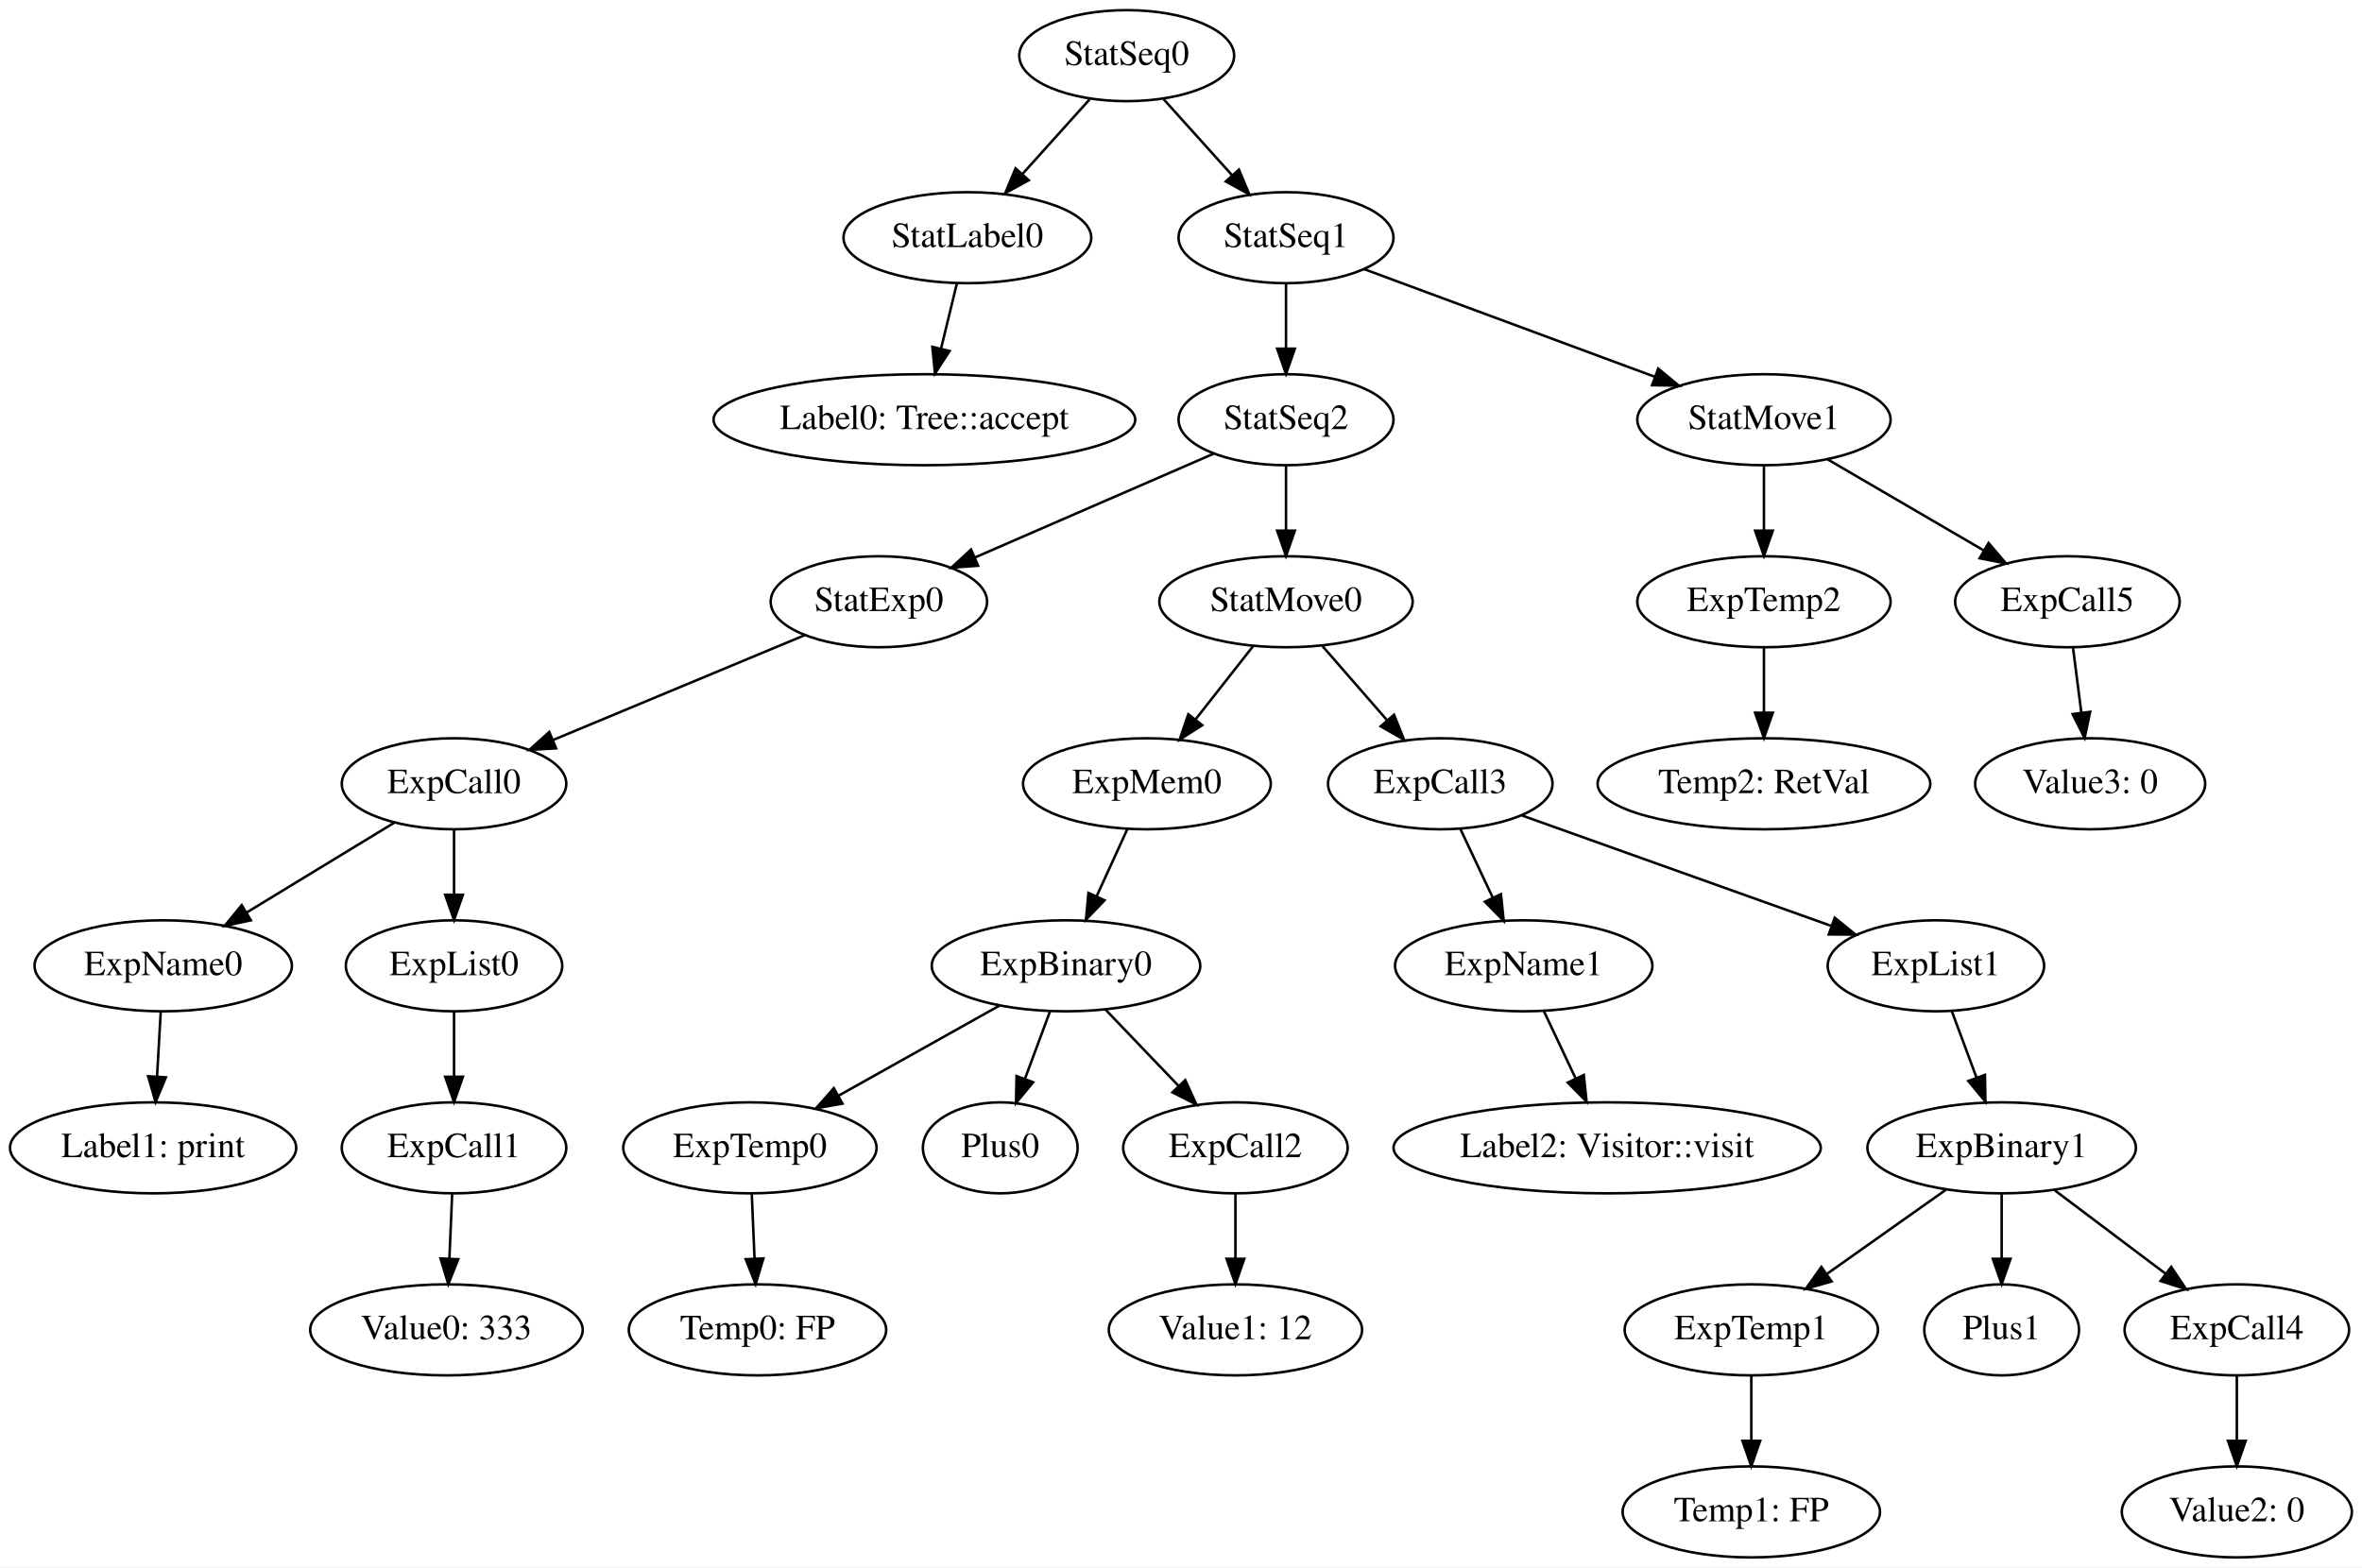
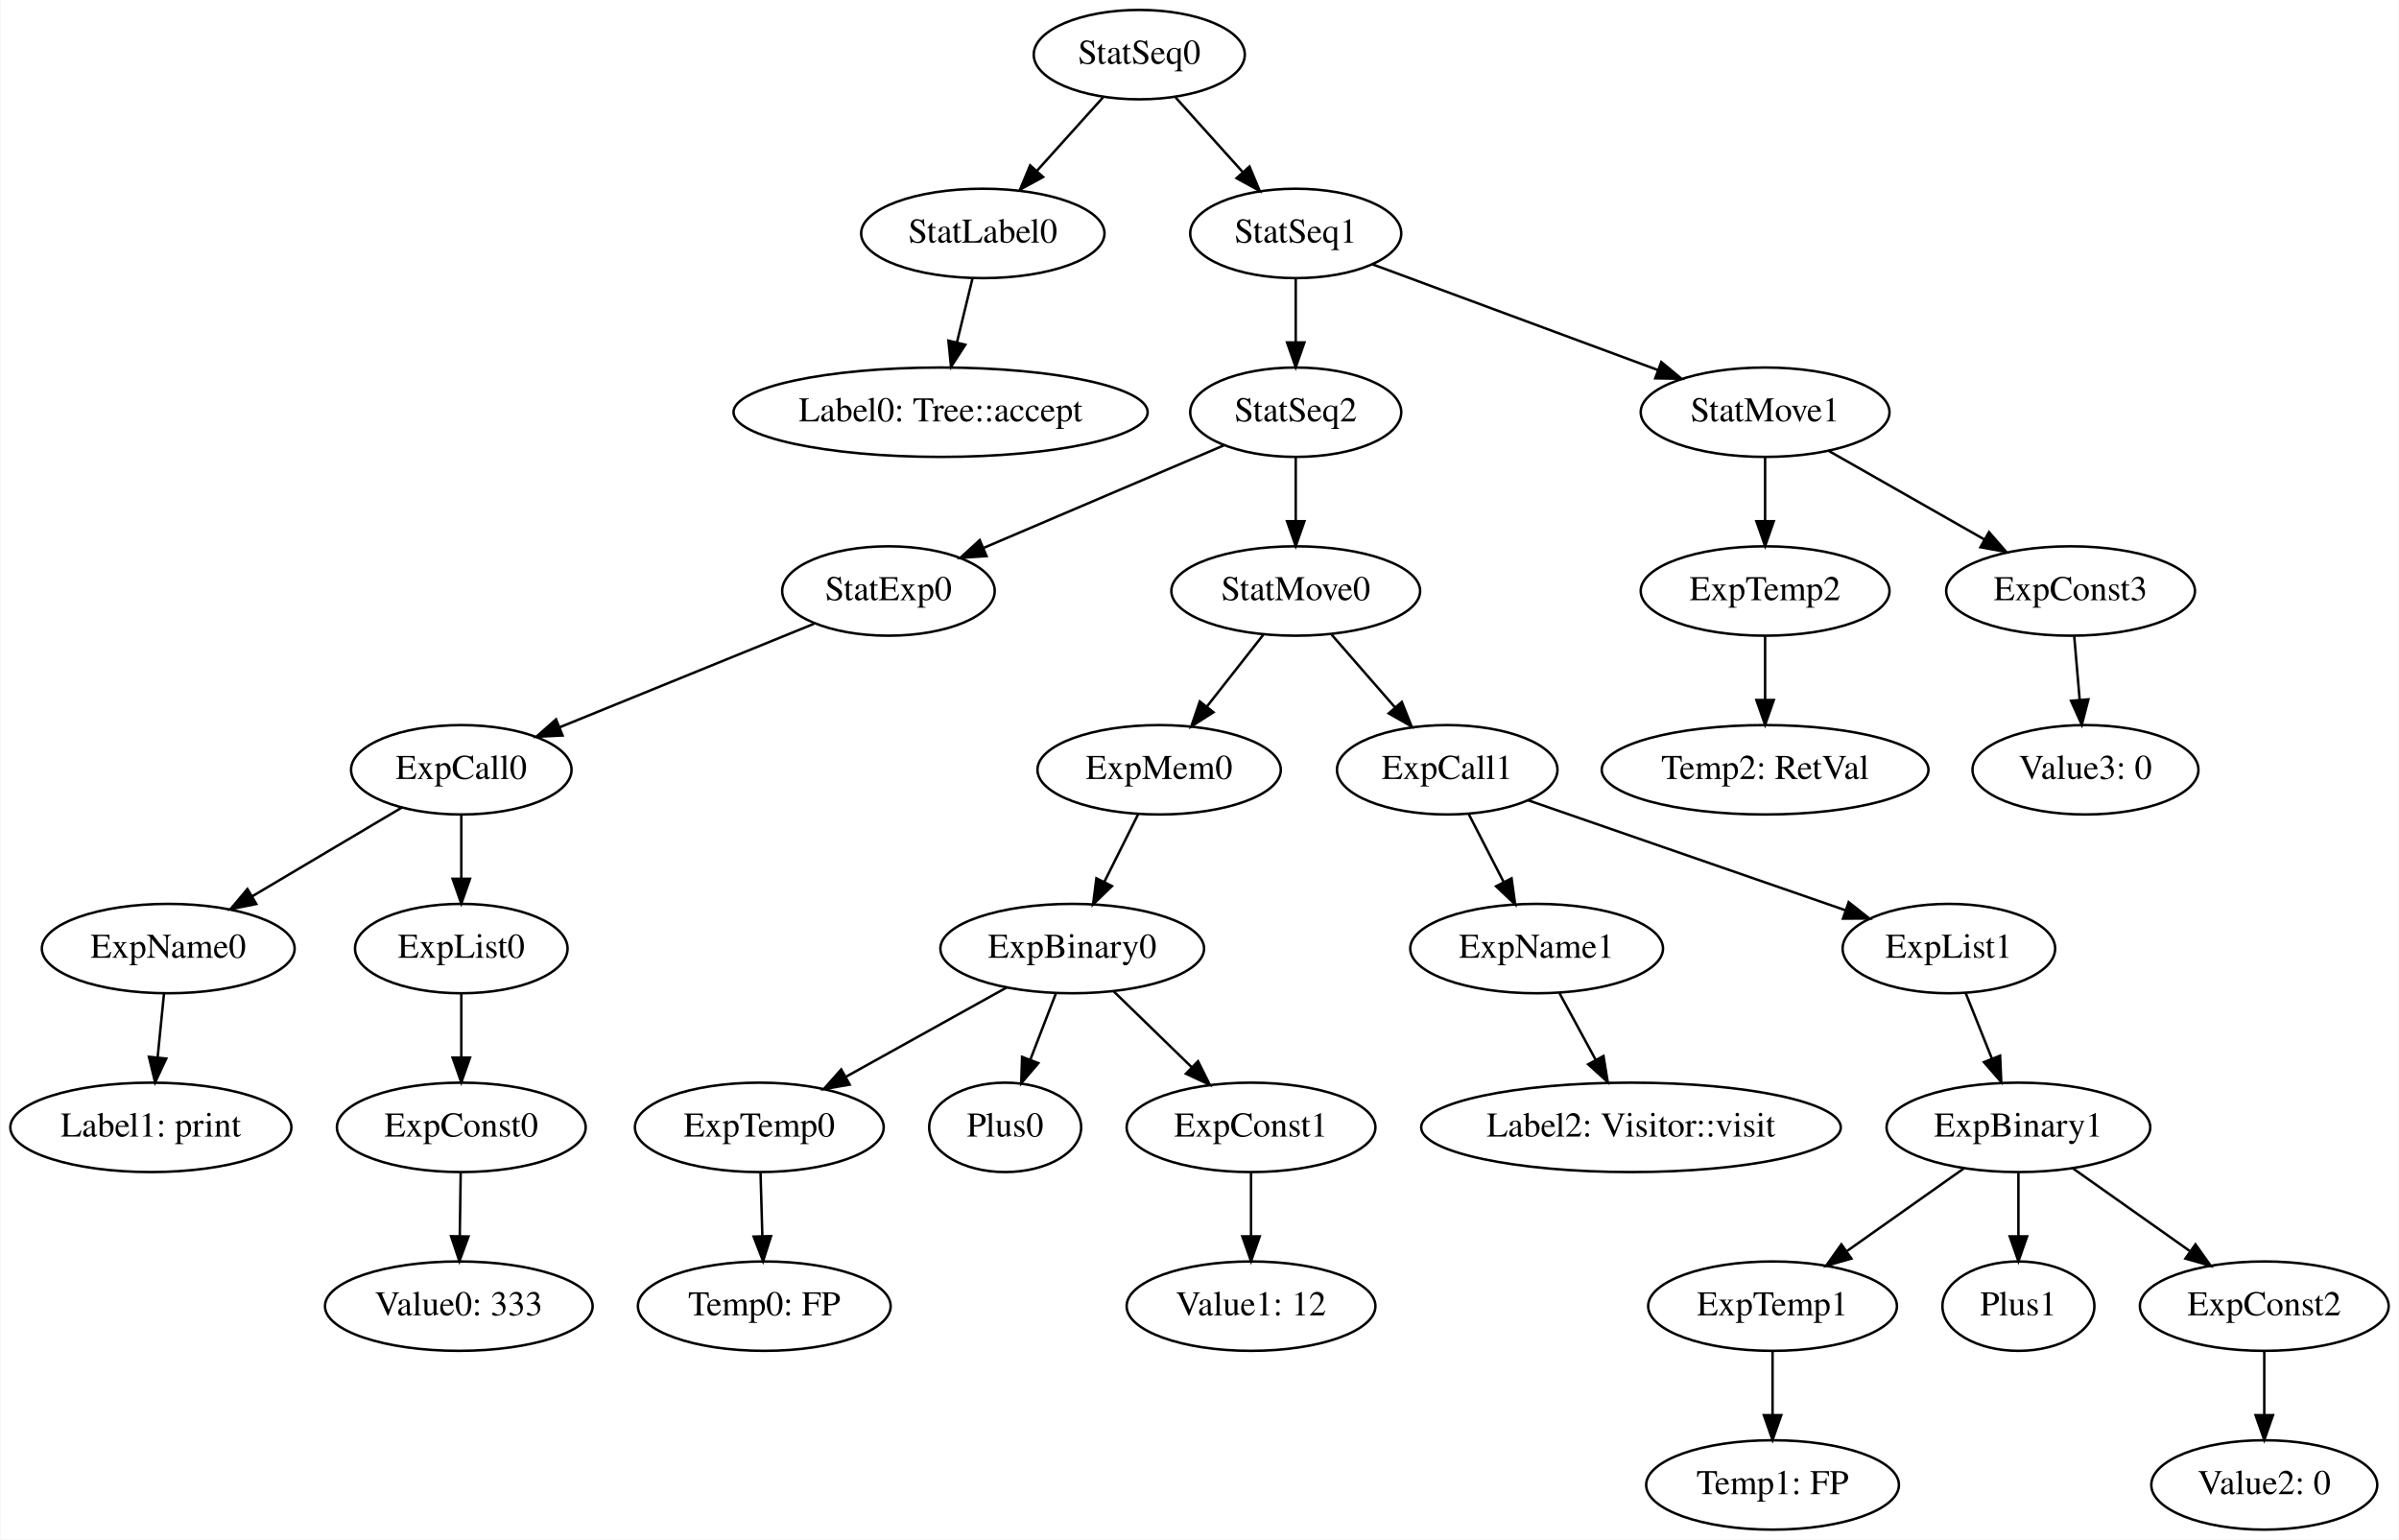
- <svg xmlns="http://www.w3.org/2000/svg" width="934pt" height="620pt" viewBox="0.00 0.00 934.04 620.00">
+ <svg xmlns="http://www.w3.org/2000/svg" width="966pt" height="620pt" viewBox="0.00 0.00 965.59 620.00">
  <g id="graph0" class="graph" transform="scale(1 1) rotate(0) translate(4 616)">
-     <polygon fill="white" stroke="none" points="-4,4 -4,-616 930.041,-616 930.041,4 -4,4" />
+     <polygon fill="white" stroke="none" points="-4,4 -4,-616 961.591,-616 961.591,4 -4,4" />
    <g id="node1" class="node">
-       <ellipse fill="none" stroke="black" cx="292.545" cy="-162" rx="50.091" ry="18" />
-       <text text-anchor="middle" x="292.545" y="-158.3" font-family="Times,serif" font-size="14.00">ExpTemp0</text>
+       <ellipse fill="none" stroke="black" cx="829.545" cy="-378" rx="50.091" ry="18" />
+       <text text-anchor="middle" x="829.545" y="-374.3" font-family="Times,serif" font-size="14.00">ExpConst3</text>
    </g>
    <g id="node2" class="node">
-       <ellipse fill="none" stroke="black" cx="295.545" cy="-90" rx="50.892" ry="18" />
-       <text text-anchor="middle" x="295.545" y="-86.3" font-family="Times,serif" font-size="14.00">Temp0: FP</text>
+       <ellipse fill="none" stroke="black" cx="835.545" cy="-306" rx="45.492" ry="18" />
+       <text text-anchor="middle" x="835.545" y="-302.3" font-family="Times,serif" font-size="14.00">Value3: 0</text>
    </g>
    <g id="edge1" class="edge">
-       <path fill="none" stroke="black" d="M293.287,-143.697C293.617,-135.983 294.014,-126.712 294.383,-118.112" />
-       <polygon fill="black" stroke="black" points="297.88,-118.245 294.812,-108.104 290.887,-117.945 297.88,-118.245" />
+       <path fill="none" stroke="black" d="M831.028,-359.697C831.689,-351.983 832.484,-342.712 833.221,-334.112" />
+       <polygon fill="black" stroke="black" points="836.712,-334.367 834.079,-324.104 829.738,-333.769 836.712,-334.367" />
    </g>
    <g id="node3" class="node">
-       <ellipse fill="none" stroke="black" cx="175.545" cy="-234" rx="42.793" ry="18" />
-       <text text-anchor="middle" x="175.545" y="-230.3" font-family="Times,serif" font-size="14.00">ExpList0</text>
+       <ellipse fill="none" stroke="black" cx="427.545" cy="-234" rx="53.091" ry="18" />
+       <text text-anchor="middle" x="427.545" y="-230.3" font-family="Times,serif" font-size="14.00">ExpBinary0</text>
    </g>
    <g id="node4" class="node">
-       <ellipse fill="none" stroke="black" cx="175.545" cy="-162" rx="44.393" ry="18" />
-       <text text-anchor="middle" x="175.545" y="-158.3" font-family="Times,serif" font-size="14.00">ExpCall1</text>
+       <ellipse fill="none" stroke="black" cx="301.545" cy="-162" rx="50.091" ry="18" />
+       <text text-anchor="middle" x="301.545" y="-158.3" font-family="Times,serif" font-size="14.00">ExpTemp0</text>
    </g>
    <g id="edge2" class="edge">
-       <path fill="none" stroke="black" d="M175.545,-215.697C175.545,-207.983 175.545,-198.712 175.545,-190.112" />
-       <polygon fill="black" stroke="black" points="179.045,-190.104 175.545,-180.104 172.045,-190.104 179.045,-190.104" />
+       <path fill="none" stroke="black" d="M401.131,-218.326C382.358,-207.896 356.951,-193.781 336.499,-182.419" />
+       <polygon fill="black" stroke="black" points="337.934,-179.212 327.492,-177.415 334.534,-185.331 337.934,-179.212" />
    </g>
    <g id="node5" class="node">
-       <ellipse fill="none" stroke="black" cx="172.545" cy="-90" rx="53.891" ry="18" />
-       <text text-anchor="middle" x="172.545" y="-86.3" font-family="Times,serif" font-size="14.00">Value0: 333</text>
+       <ellipse fill="none" stroke="black" cx="400.545" cy="-162" rx="30.595" ry="18" />
+       <text text-anchor="middle" x="400.545" y="-158.3" font-family="Times,serif" font-size="14.00">Plus0</text>
    </g>
    <g id="edge3" class="edge">
-       <path fill="none" stroke="black" d="M174.803,-143.697C174.473,-135.983 174.076,-126.712 173.707,-118.112" />
-       <polygon fill="black" stroke="black" points="177.203,-117.945 173.278,-108.104 170.21,-118.245 177.203,-117.945" />
+       <path fill="none" stroke="black" d="M421.009,-216.055C417.925,-208.059 414.173,-198.331 410.728,-189.4" />
+       <polygon fill="black" stroke="black" points="413.885,-187.859 407.021,-179.789 407.354,-190.379 413.885,-187.859" />
    </g>
    <g id="node6" class="node">
-       <ellipse fill="none" stroke="black" cx="417.545" cy="-234" rx="53.091" ry="18" />
-       <text text-anchor="middle" x="417.545" y="-230.3" font-family="Times,serif" font-size="14.00">ExpBinary0</text>
+       <ellipse fill="none" stroke="black" cx="499.545" cy="-162" rx="50.091" ry="18" />
+       <text text-anchor="middle" x="499.545" y="-158.3" font-family="Times,serif" font-size="14.00">ExpConst1</text>
    </g>
    <g id="edge4" class="edge">
-       <path fill="none" stroke="black" d="M391.341,-218.326C372.841,-207.965 347.847,-193.969 327.628,-182.646" />
-       <polygon fill="black" stroke="black" points="329.15,-179.487 318.715,-177.655 325.73,-185.595 329.15,-179.487" />
+       <path fill="none" stroke="black" d="M444.244,-216.765C453.604,-207.665 465.435,-196.162 475.75,-186.134" />
+       <polygon fill="black" stroke="black" points="478.206,-188.628 482.936,-179.147 473.327,-183.609 478.206,-188.628" />
    </g>
    <g id="node7" class="node">
-       <ellipse fill="none" stroke="black" cx="391.545" cy="-162" rx="30.595" ry="18" />
-       <text text-anchor="middle" x="391.545" y="-158.3" font-family="Times,serif" font-size="14.00">Plus0</text>
+       <ellipse fill="none" stroke="black" cx="303.545" cy="-90" rx="50.892" ry="18" />
+       <text text-anchor="middle" x="303.545" y="-86.3" font-family="Times,serif" font-size="14.00">Temp0: FP</text>
    </g>
    <g id="edge5" class="edge">
-       <path fill="none" stroke="black" d="M411.251,-216.055C408.281,-208.059 404.668,-198.331 401.351,-189.4" />
-       <polygon fill="black" stroke="black" points="404.544,-187.945 397.781,-179.789 397.982,-190.382 404.544,-187.945" />
+       <path fill="none" stroke="black" d="M302.039,-143.697C302.26,-135.983 302.525,-126.712 302.77,-118.112" />
+       <polygon fill="black" stroke="black" points="306.269,-118.2 303.056,-108.104 299.272,-118 306.269,-118.2" />
+     </g>
+     <g id="node24" class="node">
+       <ellipse fill="none" stroke="black" cx="499.545" cy="-90" rx="50.091" ry="18" />
+       <text text-anchor="middle" x="499.545" y="-86.3" font-family="Times,serif" font-size="14.00">Value1: 12</text>
+     </g>
+     <g id="edge19" class="edge">
+       <path fill="none" stroke="black" d="M499.545,-143.697C499.545,-135.983 499.545,-126.712 499.545,-118.112" />
+       <polygon fill="black" stroke="black" points="503.045,-118.104 499.545,-108.104 496.045,-118.104 503.045,-118.104" />
    </g>
    <g id="node8" class="node">
-       <ellipse fill="none" stroke="black" cx="484.545" cy="-162" rx="44.393" ry="18" />
-       <text text-anchor="middle" x="484.545" y="-158.3" font-family="Times,serif" font-size="14.00">ExpCall2</text>
+       <ellipse fill="none" stroke="black" cx="353.545" cy="-378" rx="42.793" ry="18" />
+       <text text-anchor="middle" x="353.545" y="-374.3" font-family="Times,serif" font-size="14.00">StatExp0</text>
+     </g>
+     <g id="node9" class="node">
+       <ellipse fill="none" stroke="black" cx="181.545" cy="-306" rx="44.393" ry="18" />
+       <text text-anchor="middle" x="181.545" y="-302.3" font-family="Times,serif" font-size="14.00">ExpCall0</text>
    </g>
    <g id="edge6" class="edge">
-       <path fill="none" stroke="black" d="M433.085,-216.765C441.71,-207.753 452.591,-196.385 462.123,-186.426" />
-       <polygon fill="black" stroke="black" points="464.704,-188.792 469.09,-179.147 459.647,-183.951 464.704,-188.792" />
+       <path fill="none" stroke="black" d="M323.585,-364.807C295.15,-353.234 252.237,-335.77 221.022,-323.066" />
+       <polygon fill="black" stroke="black" points="222.321,-319.816 211.739,-319.288 219.682,-326.3 222.321,-319.816" />
+     </g>
+     <g id="node10" class="node">
+       <ellipse fill="none" stroke="black" cx="181.545" cy="-234" rx="42.793" ry="18" />
+       <text text-anchor="middle" x="181.545" y="-230.3" font-family="Times,serif" font-size="14.00">ExpList0</text>
+     </g>
+     <g id="edge15" class="edge">
+       <path fill="none" stroke="black" d="M181.545,-287.697C181.545,-279.983 181.545,-270.712 181.545,-262.112" />
+       <polygon fill="black" stroke="black" points="185.045,-262.104 181.545,-252.104 178.045,-262.104 185.045,-262.104" />
+     </g>
+     <g id="node20" class="node">
+       <ellipse fill="none" stroke="black" cx="63.545" cy="-234" rx="50.892" ry="18" />
+       <text text-anchor="middle" x="63.545" y="-230.3" font-family="Times,serif" font-size="14.00">ExpName0</text>
+     </g>
+     <g id="edge14" class="edge">
+       <path fill="none" stroke="black" d="M157.666,-290.834C140.341,-280.557 116.664,-266.511 97.392,-255.079" />
+       <polygon fill="black" stroke="black" points="98.997,-251.961 88.61,-249.869 95.425,-257.982 98.997,-251.961" />
+     </g>
+     <g id="node11" class="node">
+       <ellipse fill="none" stroke="black" cx="181.545" cy="-162" rx="50.091" ry="18" />
+       <text text-anchor="middle" x="181.545" y="-158.3" font-family="Times,serif" font-size="14.00">ExpConst0</text>
+     </g>
+     <g id="edge7" class="edge">
+       <path fill="none" stroke="black" d="M181.545,-215.697C181.545,-207.983 181.545,-198.712 181.545,-190.112" />
+       <polygon fill="black" stroke="black" points="185.045,-190.104 181.545,-180.104 178.045,-190.104 185.045,-190.104" />
+     </g>
+     <g id="node15" class="node">
+       <ellipse fill="none" stroke="black" cx="180.545" cy="-90" rx="53.891" ry="18" />
+       <text text-anchor="middle" x="180.545" y="-86.3" font-family="Times,serif" font-size="14.00">Value0: 333</text>
+     </g>
+     <g id="edge10" class="edge">
+       <path fill="none" stroke="black" d="M181.298,-143.697C181.188,-135.983 181.055,-126.712 180.932,-118.112" />
+       <polygon fill="black" stroke="black" points="184.432,-118.053 180.789,-108.104 177.433,-118.153 184.432,-118.053" />
+     </g>
+     <g id="node12" class="node">
+       <ellipse fill="none" stroke="black" cx="578.545" cy="-306" rx="44.393" ry="18" />
+       <text text-anchor="middle" x="578.545" y="-302.3" font-family="Times,serif" font-size="14.00">ExpCall1</text>
+     </g>
+     <g id="node13" class="node">
+       <ellipse fill="none" stroke="black" cx="614.545" cy="-234" rx="50.892" ry="18" />
+       <text text-anchor="middle" x="614.545" y="-230.3" font-family="Times,serif" font-size="14.00">ExpName1</text>
+     </g>
+     <g id="edge8" class="edge">
+       <path fill="none" stroke="black" d="M587.26,-288.055C591.46,-279.887 596.59,-269.912 601.264,-260.824" />
+       <polygon fill="black" stroke="black" points="604.45,-262.283 605.911,-251.789 598.225,-259.081 604.45,-262.283" />
+     </g>
+     <g id="node14" class="node">
+       <ellipse fill="none" stroke="black" cx="780.545" cy="-234" rx="42.793" ry="18" />
+       <text text-anchor="middle" x="780.545" y="-230.3" font-family="Times,serif" font-size="14.00">ExpList1</text>
+     </g>
+     <g id="edge9" class="edge">
+       <path fill="none" stroke="black" d="M611,-293.753C645.705,-281.727 700.856,-262.615 738.778,-249.474" />
+       <polygon fill="black" stroke="black" points="740.202,-252.685 748.504,-246.103 737.91,-246.071 740.202,-252.685" />
+     </g>
+     <g id="node25" class="node">
+       <ellipse fill="none" stroke="black" cx="652.545" cy="-162" rx="84.485" ry="18" />
+       <text text-anchor="middle" x="652.545" y="-158.3" font-family="Times,serif" font-size="14.00">Label2: Visitor::visit</text>
+     </g>
+     <g id="edge20" class="edge">
+       <path fill="none" stroke="black" d="M623.744,-216.055C628.113,-208.007 633.434,-198.205 638.308,-189.226" />
+       <polygon fill="black" stroke="black" points="641.472,-190.734 643.167,-180.275 635.32,-187.394 641.472,-190.734" />
+     </g>
+     <g id="node27" class="node">
+       <ellipse fill="none" stroke="black" cx="808.545" cy="-162" rx="53.091" ry="18" />
+       <text text-anchor="middle" x="808.545" y="-158.3" font-family="Times,serif" font-size="14.00">ExpBinary1</text>
+     </g>
+     <g id="edge23" class="edge">
+       <path fill="none" stroke="black" d="M787.323,-216.055C790.475,-208.176 794.298,-198.617 797.827,-189.794" />
+       <polygon fill="black" stroke="black" points="801.171,-190.86 801.635,-180.275 794.671,-188.26 801.171,-190.86" />
+     </g>
+     <g id="node16" class="node">
+       <ellipse fill="none" stroke="black" cx="391.545" cy="-522" rx="48.993" ry="18" />
+       <text text-anchor="middle" x="391.545" y="-518.3" font-family="Times,serif" font-size="14.00">StatLabel0</text>
+     </g>
+     <g id="node17" class="node">
+       <ellipse fill="none" stroke="black" cx="374.545" cy="-450" rx="83.386" ry="18" />
+       <text text-anchor="middle" x="374.545" y="-446.3" font-family="Times,serif" font-size="14.00">Label0: Tree::accept</text>
+     </g>
+     <g id="edge11" class="edge">
+       <path fill="none" stroke="black" d="M387.43,-504.055C385.537,-496.261 383.245,-486.822 381.121,-478.079" />
+       <polygon fill="black" stroke="black" points="384.502,-477.167 378.74,-468.275 377.699,-478.819 384.502,-477.167" />
+     </g>
+     <g id="node18" class="node">
+       <ellipse fill="none" stroke="black" cx="517.545" cy="-450" rx="42.494" ry="18" />
+       <text text-anchor="middle" x="517.545" y="-446.3" font-family="Times,serif" font-size="14.00">StatSeq2</text>
+     </g>
+     <g id="edge12" class="edge">
+       <path fill="none" stroke="black" d="M488.603,-436.647C461.752,-425.186 421.601,-408.048 392.053,-395.436" />
+       <polygon fill="black" stroke="black" points="393.045,-392.054 382.473,-391.347 390.297,-398.492 393.045,-392.054" />
    </g>
    <g id="node19" class="node">
-       <ellipse fill="none" stroke="black" cx="484.545" cy="-90" rx="50.091" ry="18" />
-       <text text-anchor="middle" x="484.545" y="-86.3" font-family="Times,serif" font-size="14.00">Value1: 12</text>
-     </g>
-     <g id="edge15" class="edge">
-       <path fill="none" stroke="black" d="M484.545,-143.697C484.545,-135.983 484.545,-126.712 484.545,-118.112" />
-       <polygon fill="black" stroke="black" points="488.045,-118.104 484.545,-108.104 481.045,-118.104 488.045,-118.104" />
-     </g>
-     <g id="node9" class="node">
-       <ellipse fill="none" stroke="black" cx="378.545" cy="-522" rx="48.993" ry="18" />
-       <text text-anchor="middle" x="378.545" y="-518.3" font-family="Times,serif" font-size="14.00">StatLabel0</text>
-     </g>
-     <g id="node10" class="node">
-       <ellipse fill="none" stroke="black" cx="361.545" cy="-450" rx="83.386" ry="18" />
-       <text text-anchor="middle" x="361.545" y="-446.3" font-family="Times,serif" font-size="14.00">Label0: Tree::accept</text>
-     </g>
-     <g id="edge7" class="edge">
-       <path fill="none" stroke="black" d="M374.43,-504.055C372.537,-496.261 370.245,-486.822 368.121,-478.079" />
-       <polygon fill="black" stroke="black" points="371.502,-477.167 365.74,-468.275 364.699,-478.819 371.502,-477.167" />
-     </g>
-     <g id="node11" class="node">
-       <ellipse fill="none" stroke="black" cx="504.545" cy="-450" rx="42.494" ry="18" />
-       <text text-anchor="middle" x="504.545" y="-446.3" font-family="Times,serif" font-size="14.00">StatSeq2</text>
-     </g>
-     <g id="node12" class="node">
-       <ellipse fill="none" stroke="black" cx="343.545" cy="-378" rx="42.793" ry="18" />
-       <text text-anchor="middle" x="343.545" y="-374.3" font-family="Times,serif" font-size="14.00">StatExp0</text>
-     </g>
-     <g id="edge8" class="edge">
-       <path fill="none" stroke="black" d="M476.132,-436.647C449.854,-425.221 410.599,-408.154 381.617,-395.553" />
-       <polygon fill="black" stroke="black" points="382.782,-392.243 372.215,-391.465 379.991,-398.662 382.782,-392.243" />
-     </g>
-     <g id="node13" class="node">
-       <ellipse fill="none" stroke="black" cx="504.545" cy="-378" rx="50.091" ry="18" />
-       <text text-anchor="middle" x="504.545" y="-374.3" font-family="Times,serif" font-size="14.00">StatMove0</text>
-     </g>
-     <g id="edge9" class="edge">
-       <path fill="none" stroke="black" d="M504.545,-431.697C504.545,-423.983 504.545,-414.712 504.545,-406.112" />
-       <polygon fill="black" stroke="black" points="508.045,-406.104 504.545,-396.104 501.045,-406.104 508.045,-406.104" />
-     </g>
-     <g id="node14" class="node">
-       <ellipse fill="none" stroke="black" cx="175.545" cy="-306" rx="44.393" ry="18" />
-       <text text-anchor="middle" x="175.545" y="-302.3" font-family="Times,serif" font-size="14.00">ExpCall0</text>
-     </g>
-     <g id="edge32" class="edge">
-       <path fill="none" stroke="black" d="M314.282,-364.807C286.712,-353.32 245.209,-336.027 214.779,-323.348" />
-       <polygon fill="black" stroke="black" points="215.897,-320.022 205.32,-319.406 213.205,-326.483 215.897,-320.022" />
-     </g>
-     <g id="node20" class="node">
-       <ellipse fill="none" stroke="black" cx="449.545" cy="-306" rx="48.993" ry="18" />
-       <text text-anchor="middle" x="449.545" y="-302.3" font-family="Times,serif" font-size="14.00">ExpMem0</text>
-     </g>
-     <g id="edge16" class="edge">
-       <path fill="none" stroke="black" d="M491.511,-360.411C484.73,-351.781 476.308,-341.062 468.793,-331.497" />
-       <polygon fill="black" stroke="black" points="471.416,-329.171 462.486,-323.47 465.912,-333.496 471.416,-329.171" />
+       <ellipse fill="none" stroke="black" cx="517.545" cy="-378" rx="50.091" ry="18" />
+       <text text-anchor="middle" x="517.545" y="-374.3" font-family="Times,serif" font-size="14.00">StatMove0</text>
+     </g>
+     <g id="edge13" class="edge">
+       <path fill="none" stroke="black" d="M517.545,-431.697C517.545,-423.983 517.545,-414.712 517.545,-406.112" />
+       <polygon fill="black" stroke="black" points="521.045,-406.104 517.545,-396.104 514.045,-406.104 521.045,-406.104" />
+     </g>
+     <g id="edge29" class="edge">
+       <path fill="none" stroke="black" d="M532.001,-360.411C539.598,-351.693 549.051,-340.845 557.45,-331.208" />
+       <polygon fill="black" stroke="black" points="560.261,-333.309 564.193,-323.47 554.984,-328.71 560.261,-333.309" />
+     </g>
+     <g id="node28" class="node">
+       <ellipse fill="none" stroke="black" cx="462.545" cy="-306" rx="48.993" ry="18" />
+       <text text-anchor="middle" x="462.545" y="-302.3" font-family="Times,serif" font-size="14.00">ExpMem0</text>
+     </g>
+     <g id="edge28" class="edge">
+       <path fill="none" stroke="black" d="M504.511,-360.411C497.73,-351.781 489.308,-341.062 481.793,-331.497" />
+       <polygon fill="black" stroke="black" points="484.416,-329.171 475.486,-323.47 478.912,-333.496 484.416,-329.171" />
    </g>
    <g id="node21" class="node">
-       <ellipse fill="none" stroke="black" cx="565.545" cy="-306" rx="44.393" ry="18" />
-       <text text-anchor="middle" x="565.545" y="-302.3" font-family="Times,serif" font-size="14.00">ExpCall3</text>
-     </g>
-     <g id="edge17" class="edge">
-       <path fill="none" stroke="black" d="M519.001,-360.411C526.598,-351.693 536.051,-340.845 544.45,-331.208" />
-       <polygon fill="black" stroke="black" points="547.261,-333.309 551.193,-323.47 541.984,-328.71 547.261,-333.309" />
-     </g>
-     <g id="edge11" class="edge">
-       <path fill="none" stroke="black" d="M175.545,-287.697C175.545,-279.983 175.545,-270.712 175.545,-262.112" />
-       <polygon fill="black" stroke="black" points="179.045,-262.104 175.545,-252.104 172.045,-262.104 179.045,-262.104" />
-     </g>
-     <g id="node15" class="node">
-       <ellipse fill="none" stroke="black" cx="60.545" cy="-234" rx="50.892" ry="18" />
-       <text text-anchor="middle" x="60.545" y="-230.3" font-family="Times,serif" font-size="14.00">ExpName0</text>
-     </g>
-     <g id="edge10" class="edge">
-       <path fill="none" stroke="black" d="M151.996,-290.666C135.167,-280.422 112.294,-266.499 93.633,-255.141" />
-       <polygon fill="black" stroke="black" points="95.217,-252.008 84.856,-249.798 91.578,-257.987 95.217,-252.008" />
-     </g>
-     <g id="node18" class="node">
      <ellipse fill="none" stroke="black" cx="56.545" cy="-162" rx="56.59" ry="18" />
      <text text-anchor="middle" x="56.545" y="-158.3" font-family="Times,serif" font-size="14.00">Label1: print</text>
    </g>
-     <g id="edge14" class="edge">
-       <path fill="none" stroke="black" d="M59.556,-215.697C59.115,-207.983 58.586,-198.712 58.094,-190.112" />
-       <polygon fill="black" stroke="black" points="61.587,-189.888 57.522,-180.104 54.599,-190.288 61.587,-189.888" />
-     </g>
-     <g id="node16" class="node">
-       <ellipse fill="none" stroke="black" cx="504.545" cy="-522" rx="42.494" ry="18" />
-       <text text-anchor="middle" x="504.545" y="-518.3" font-family="Times,serif" font-size="14.00">StatSeq1</text>
-     </g>
-     <g id="edge12" class="edge">
-       <path fill="none" stroke="black" d="M504.545,-503.697C504.545,-495.983 504.545,-486.712 504.545,-478.112" />
-       <polygon fill="black" stroke="black" points="508.045,-478.104 504.545,-468.104 501.045,-478.104 508.045,-478.104" />
-     </g>
-     <g id="node17" class="node">
-       <ellipse fill="none" stroke="black" cx="693.545" cy="-450" rx="50.091" ry="18" />
-       <text text-anchor="middle" x="693.545" y="-446.3" font-family="Times,serif" font-size="14.00">StatMove1</text>
-     </g>
-     <g id="edge13" class="edge">
-       <path fill="none" stroke="black" d="M535.332,-509.597C566.597,-498.018 615.278,-479.988 650.385,-466.985" />
-       <polygon fill="black" stroke="black" points="651.739,-470.216 659.901,-463.461 649.308,-463.652 651.739,-470.216" />
+     <g id="edge16" class="edge">
+       <path fill="none" stroke="black" d="M61.815,-215.697C61.043,-207.983 60.116,-198.712 59.256,-190.112" />
+       <polygon fill="black" stroke="black" points="62.733,-189.706 58.255,-180.104 55.768,-190.403 62.733,-189.706" />
+     </g>
+     <g id="node22" class="node">
+       <ellipse fill="none" stroke="black" cx="517.545" cy="-522" rx="42.494" ry="18" />
+       <text text-anchor="middle" x="517.545" y="-518.3" font-family="Times,serif" font-size="14.00">StatSeq1</text>
+     </g>
+     <g id="edge17" class="edge">
+       <path fill="none" stroke="black" d="M517.545,-503.697C517.545,-495.983 517.545,-486.712 517.545,-478.112" />
+       <polygon fill="black" stroke="black" points="521.045,-478.104 517.545,-468.104 514.045,-478.104 521.045,-478.104" />
+     </g>
+     <g id="node23" class="node">
+       <ellipse fill="none" stroke="black" cx="706.545" cy="-450" rx="50.091" ry="18" />
+       <text text-anchor="middle" x="706.545" y="-446.3" font-family="Times,serif" font-size="14.00">StatMove1</text>
+     </g>
+     <g id="edge18" class="edge">
+       <path fill="none" stroke="black" d="M548.332,-509.597C579.597,-498.018 628.278,-479.988 663.385,-466.985" />
+       <polygon fill="black" stroke="black" points="664.739,-470.216 672.901,-463.461 662.308,-463.652 664.739,-470.216" />
+     </g>
+     <g id="edge22" class="edge">
+       <path fill="none" stroke="black" d="M732.031,-434.496C750.215,-424.147 774.885,-410.107 794.861,-398.739" />
+       <polygon fill="black" stroke="black" points="796.709,-401.714 803.669,-393.726 793.246,-395.631 796.709,-401.714" />
+     </g>
+     <g id="node26" class="node">
+       <ellipse fill="none" stroke="black" cx="706.545" cy="-378" rx="50.091" ry="18" />
+       <text text-anchor="middle" x="706.545" y="-374.3" font-family="Times,serif" font-size="14.00">ExpTemp2</text>
+     </g>
+     <g id="edge21" class="edge">
+       <path fill="none" stroke="black" d="M706.545,-431.697C706.545,-423.983 706.545,-414.712 706.545,-406.112" />
+       <polygon fill="black" stroke="black" points="710.045,-406.104 706.545,-396.104 703.045,-406.104 710.045,-406.104" />
+     </g>
+     <g id="node35" class="node">
+       <ellipse fill="none" stroke="black" cx="706.545" cy="-306" rx="65.789" ry="18" />
+       <text text-anchor="middle" x="706.545" y="-302.3" font-family="Times,serif" font-size="14.00">Temp2: RetVal</text>
+     </g>
+     <g id="edge34" class="edge">
+       <path fill="none" stroke="black" d="M706.545,-359.697C706.545,-351.983 706.545,-342.712 706.545,-334.112" />
+       <polygon fill="black" stroke="black" points="710.045,-334.104 706.545,-324.104 703.045,-334.104 710.045,-334.104" />
    </g>
    <g id="node29" class="node">
-       <ellipse fill="none" stroke="black" cx="693.545" cy="-378" rx="50.091" ry="18" />
-       <text text-anchor="middle" x="693.545" y="-374.3" font-family="Times,serif" font-size="14.00">ExpTemp2</text>
+       <ellipse fill="none" stroke="black" cx="709.545" cy="-90" rx="50.091" ry="18" />
+       <text text-anchor="middle" x="709.545" y="-86.3" font-family="Times,serif" font-size="14.00">ExpTemp1</text>
+     </g>
+     <g id="edge25" class="edge">
+       <path fill="none" stroke="black" d="M786.574,-145.465C772.764,-135.7 754.763,-122.972 739.636,-112.276" />
+       <polygon fill="black" stroke="black" points="741.3,-109.167 731.114,-106.251 737.259,-114.882 741.3,-109.167" />
+     </g>
+     <g id="node30" class="node">
+       <ellipse fill="none" stroke="black" cx="808.545" cy="-90" rx="30.595" ry="18" />
+       <text text-anchor="middle" x="808.545" y="-86.3" font-family="Times,serif" font-size="14.00">Plus1</text>
+     </g>
+     <g id="edge26" class="edge">
+       <path fill="none" stroke="black" d="M808.545,-143.697C808.545,-135.983 808.545,-126.712 808.545,-118.112" />
+       <polygon fill="black" stroke="black" points="812.045,-118.104 808.545,-108.104 805.045,-118.104 812.045,-118.104" />
+     </g>
+     <g id="node31" class="node">
+       <ellipse fill="none" stroke="black" cx="907.545" cy="-90" rx="50.091" ry="18" />
+       <text text-anchor="middle" x="907.545" y="-86.3" font-family="Times,serif" font-size="14.00">ExpConst2</text>
+     </g>
+     <g id="edge27" class="edge">
+       <path fill="none" stroke="black" d="M830.516,-145.465C844.326,-135.7 862.327,-122.972 877.454,-112.276" />
+       <polygon fill="black" stroke="black" points="879.831,-114.882 885.976,-106.251 875.79,-109.167 879.831,-114.882" />
    </g>
    <g id="edge24" class="edge">
-       <path fill="none" stroke="black" d="M693.545,-431.697C693.545,-423.983 693.545,-414.712 693.545,-406.112" />
-       <polygon fill="black" stroke="black" points="697.045,-406.104 693.545,-396.104 690.045,-406.104 697.045,-406.104" />
-     </g>
-     <g id="node30" class="node">
-       <ellipse fill="none" stroke="black" cx="813.545" cy="-378" rx="44.393" ry="18" />
-       <text text-anchor="middle" x="813.545" y="-374.3" font-family="Times,serif" font-size="14.00">ExpCall5</text>
-     </g>
-     <g id="edge25" class="edge">
-       <path fill="none" stroke="black" d="M718.701,-434.326C736.619,-423.874 760.881,-409.721 780.38,-398.346" />
-       <polygon fill="black" stroke="black" points="782.368,-401.239 789.242,-393.177 778.841,-395.192 782.368,-401.239" />
-     </g>
-     <g id="edge22" class="edge">
-       <path fill="none" stroke="black" d="M441.799,-288.055C438.158,-280.091 433.733,-270.411 429.664,-261.51" />
-       <polygon fill="black" stroke="black" points="432.783,-259.915 425.442,-252.275 426.417,-262.825 432.783,-259.915" />
-     </g>
-     <g id="node26" class="node">
-       <ellipse fill="none" stroke="black" cx="598.545" cy="-234" rx="50.892" ry="18" />
-       <text text-anchor="middle" x="598.545" y="-230.3" font-family="Times,serif" font-size="14.00">ExpName1</text>
-     </g>
-     <g id="edge28" class="edge">
-       <path fill="none" stroke="black" d="M573.533,-288.055C577.344,-279.973 581.988,-270.121 586.235,-261.112" />
-       <polygon fill="black" stroke="black" points="589.532,-262.327 590.63,-251.789 583.2,-259.342 589.532,-262.327" />
-     </g>
-     <g id="node28" class="node">
-       <ellipse fill="none" stroke="black" cx="761.545" cy="-234" rx="42.793" ry="18" />
-       <text text-anchor="middle" x="761.545" y="-230.3" font-family="Times,serif" font-size="14.00">ExpList1</text>
-     </g>
-     <g id="edge29" class="edge">
-       <path fill="none" stroke="black" d="M597.91,-293.441C631.304,-281.515 683.515,-262.868 719.952,-249.855" />
-       <polygon fill="black" stroke="black" points="721.542,-253.004 729.782,-246.344 719.187,-246.411 721.542,-253.004" />
-     </g>
-     <g id="node22" class="node">
-       <ellipse fill="none" stroke="black" cx="787.545" cy="-162" rx="53.091" ry="18" />
-       <text text-anchor="middle" x="787.545" y="-158.3" font-family="Times,serif" font-size="14.00">ExpBinary1</text>
-     </g>
-     <g id="node23" class="node">
-       <ellipse fill="none" stroke="black" cx="688.545" cy="-90" rx="50.091" ry="18" />
-       <text text-anchor="middle" x="688.545" y="-86.3" font-family="Times,serif" font-size="14.00">ExpTemp1</text>
-     </g>
-     <g id="edge18" class="edge">
-       <path fill="none" stroke="black" d="M765.574,-145.465C751.764,-135.7 733.763,-122.972 718.636,-112.276" />
-       <polygon fill="black" stroke="black" points="720.3,-109.167 710.114,-106.251 716.259,-114.882 720.3,-109.167" />
-     </g>
-     <g id="node24" class="node">
-       <ellipse fill="none" stroke="black" cx="787.545" cy="-90" rx="30.595" ry="18" />
-       <text text-anchor="middle" x="787.545" y="-86.3" font-family="Times,serif" font-size="14.00">Plus1</text>
-     </g>
-     <g id="edge19" class="edge">
-       <path fill="none" stroke="black" d="M787.545,-143.697C787.545,-135.983 787.545,-126.712 787.545,-118.112" />
-       <polygon fill="black" stroke="black" points="791.045,-118.104 787.545,-108.104 784.045,-118.104 791.045,-118.104" />
-     </g>
-     <g id="node25" class="node">
-       <ellipse fill="none" stroke="black" cx="880.545" cy="-90" rx="44.393" ry="18" />
-       <text text-anchor="middle" x="880.545" y="-86.3" font-family="Times,serif" font-size="14.00">ExpCall4</text>
-     </g>
-     <g id="edge20" class="edge">
-       <path fill="none" stroke="black" d="M808.648,-145.116C821.518,-135.429 838.133,-122.923 852.148,-112.374" />
-       <polygon fill="black" stroke="black" points="854.597,-114.912 860.482,-106.101 850.387,-109.319 854.597,-114.912" />
+       <path fill="none" stroke="black" d="M454.072,-288.055C449.988,-279.887 445.001,-269.912 440.457,-260.824" />
+       <polygon fill="black" stroke="black" points="443.542,-259.168 435.939,-251.789 437.281,-262.299 443.542,-259.168" />
+     </g>
+     <g id="node33" class="node">
+       <ellipse fill="none" stroke="black" cx="709.545" cy="-18" rx="50.892" ry="18" />
+       <text text-anchor="middle" x="709.545" y="-14.3" font-family="Times,serif" font-size="14.00">Temp1: FP</text>
+     </g>
+     <g id="edge32" class="edge">
+       <path fill="none" stroke="black" d="M709.545,-71.697C709.545,-63.983 709.545,-54.712 709.545,-46.112" />
+       <polygon fill="black" stroke="black" points="713.045,-46.104 709.545,-36.104 706.045,-46.104 713.045,-46.104" />
+     </g>
+     <g id="node34" class="node">
+       <ellipse fill="none" stroke="black" cx="907.545" cy="-18" rx="45.492" ry="18" />
+       <text text-anchor="middle" x="907.545" y="-14.3" font-family="Times,serif" font-size="14.00">Value2: 0</text>
+     </g>
+     <g id="edge33" class="edge">
+       <path fill="none" stroke="black" d="M907.545,-71.697C907.545,-63.983 907.545,-54.712 907.545,-46.112" />
+       <polygon fill="black" stroke="black" points="911.045,-46.104 907.545,-36.104 904.045,-46.104 911.045,-46.104" />
    </g>
    <g id="node32" class="node">
-       <ellipse fill="none" stroke="black" cx="688.545" cy="-18" rx="50.892" ry="18" />
-       <text text-anchor="middle" x="688.545" y="-14.3" font-family="Times,serif" font-size="14.00">Temp1: FP</text>
+       <ellipse fill="none" stroke="black" cx="454.545" cy="-594" rx="42.494" ry="18" />
+       <text text-anchor="middle" x="454.545" y="-590.3" font-family="Times,serif" font-size="14.00">StatSeq0</text>
    </g>
    <g id="edge30" class="edge">
-       <path fill="none" stroke="black" d="M688.545,-71.697C688.545,-63.983 688.545,-54.712 688.545,-46.112" />
-       <polygon fill="black" stroke="black" points="692.045,-46.104 688.545,-36.104 685.045,-46.104 692.045,-46.104" />
-     </g>
-     <g id="node34" class="node">
-       <ellipse fill="none" stroke="black" cx="880.545" cy="-18" rx="45.492" ry="18" />
-       <text text-anchor="middle" x="880.545" y="-14.3" font-family="Times,serif" font-size="14.00">Value2: 0</text>
-     </g>
-     <g id="edge33" class="edge">
-       <path fill="none" stroke="black" d="M880.545,-71.697C880.545,-63.983 880.545,-54.712 880.545,-46.112" />
-       <polygon fill="black" stroke="black" points="884.045,-46.104 880.545,-36.104 877.045,-46.104 884.045,-46.104" />
-     </g>
-     <g id="node27" class="node">
-       <ellipse fill="none" stroke="black" cx="631.545" cy="-162" rx="84.485" ry="18" />
-       <text text-anchor="middle" x="631.545" y="-158.3" font-family="Times,serif" font-size="14.00">Label2: Visitor::visit</text>
-     </g>
-     <g id="edge21" class="edge">
-       <path fill="none" stroke="black" d="M606.533,-216.055C610.288,-208.091 614.851,-198.411 619.048,-189.51" />
-       <polygon fill="black" stroke="black" points="622.303,-190.813 623.401,-180.275 615.971,-187.828 622.303,-190.813" />
-     </g>
-     <g id="edge23" class="edge">
-       <path fill="none" stroke="black" d="M767.839,-216.055C770.765,-208.176 774.316,-198.617 777.593,-189.794" />
-       <polygon fill="black" stroke="black" points="780.928,-190.868 781.128,-180.275 774.366,-188.431 780.928,-190.868" />
-     </g>
-     <g id="node35" class="node">
-       <ellipse fill="none" stroke="black" cx="693.545" cy="-306" rx="65.789" ry="18" />
-       <text text-anchor="middle" x="693.545" y="-302.3" font-family="Times,serif" font-size="14.00">Temp2: RetVal</text>
-     </g>
-     <g id="edge34" class="edge">
-       <path fill="none" stroke="black" d="M693.545,-359.697C693.545,-351.983 693.545,-342.712 693.545,-334.112" />
-       <polygon fill="black" stroke="black" points="697.045,-334.104 693.545,-324.104 690.045,-334.104 697.045,-334.104" />
-     </g>
-     <g id="node33" class="node">
-       <ellipse fill="none" stroke="black" cx="822.545" cy="-306" rx="45.492" ry="18" />
-       <text text-anchor="middle" x="822.545" y="-302.3" font-family="Times,serif" font-size="14.00">Value3: 0</text>
+       <path fill="none" stroke="black" d="M439.933,-576.765C432.017,-567.969 422.08,-556.928 413.275,-547.144" />
+       <polygon fill="black" stroke="black" points="415.806,-544.725 406.515,-539.633 410.603,-549.408 415.806,-544.725" />
    </g>
    <g id="edge31" class="edge">
-       <path fill="none" stroke="black" d="M815.77,-359.697C816.761,-351.983 817.953,-342.712 819.059,-334.112" />
-       <polygon fill="black" stroke="black" points="822.542,-334.469 820.346,-324.104 815.599,-333.576 822.542,-334.469" />
-     </g>
-     <g id="node31" class="node">
-       <ellipse fill="none" stroke="black" cx="441.545" cy="-594" rx="42.494" ry="18" />
-       <text text-anchor="middle" x="441.545" y="-590.3" font-family="Times,serif" font-size="14.00">StatSeq0</text>
-     </g>
-     <g id="edge26" class="edge">
-       <path fill="none" stroke="black" d="M426.933,-576.765C419.017,-567.969 409.08,-556.928 400.275,-547.144" />
-       <polygon fill="black" stroke="black" points="402.806,-544.725 393.515,-539.633 397.603,-549.408 402.806,-544.725" />
-     </g>
-     <g id="edge27" class="edge">
-       <path fill="none" stroke="black" d="M456.157,-576.765C464.188,-567.841 474.298,-556.608 483.198,-546.719" />
-       <polygon fill="black" stroke="black" points="485.924,-548.922 490.012,-539.147 480.721,-544.239 485.924,-548.922" />
+       <path fill="none" stroke="black" d="M469.157,-576.765C477.188,-567.841 487.298,-556.608 496.198,-546.719" />
+       <polygon fill="black" stroke="black" points="498.924,-548.922 503.012,-539.147 493.721,-544.239 498.924,-548.922" />
    </g>
  </g>
</svg>
